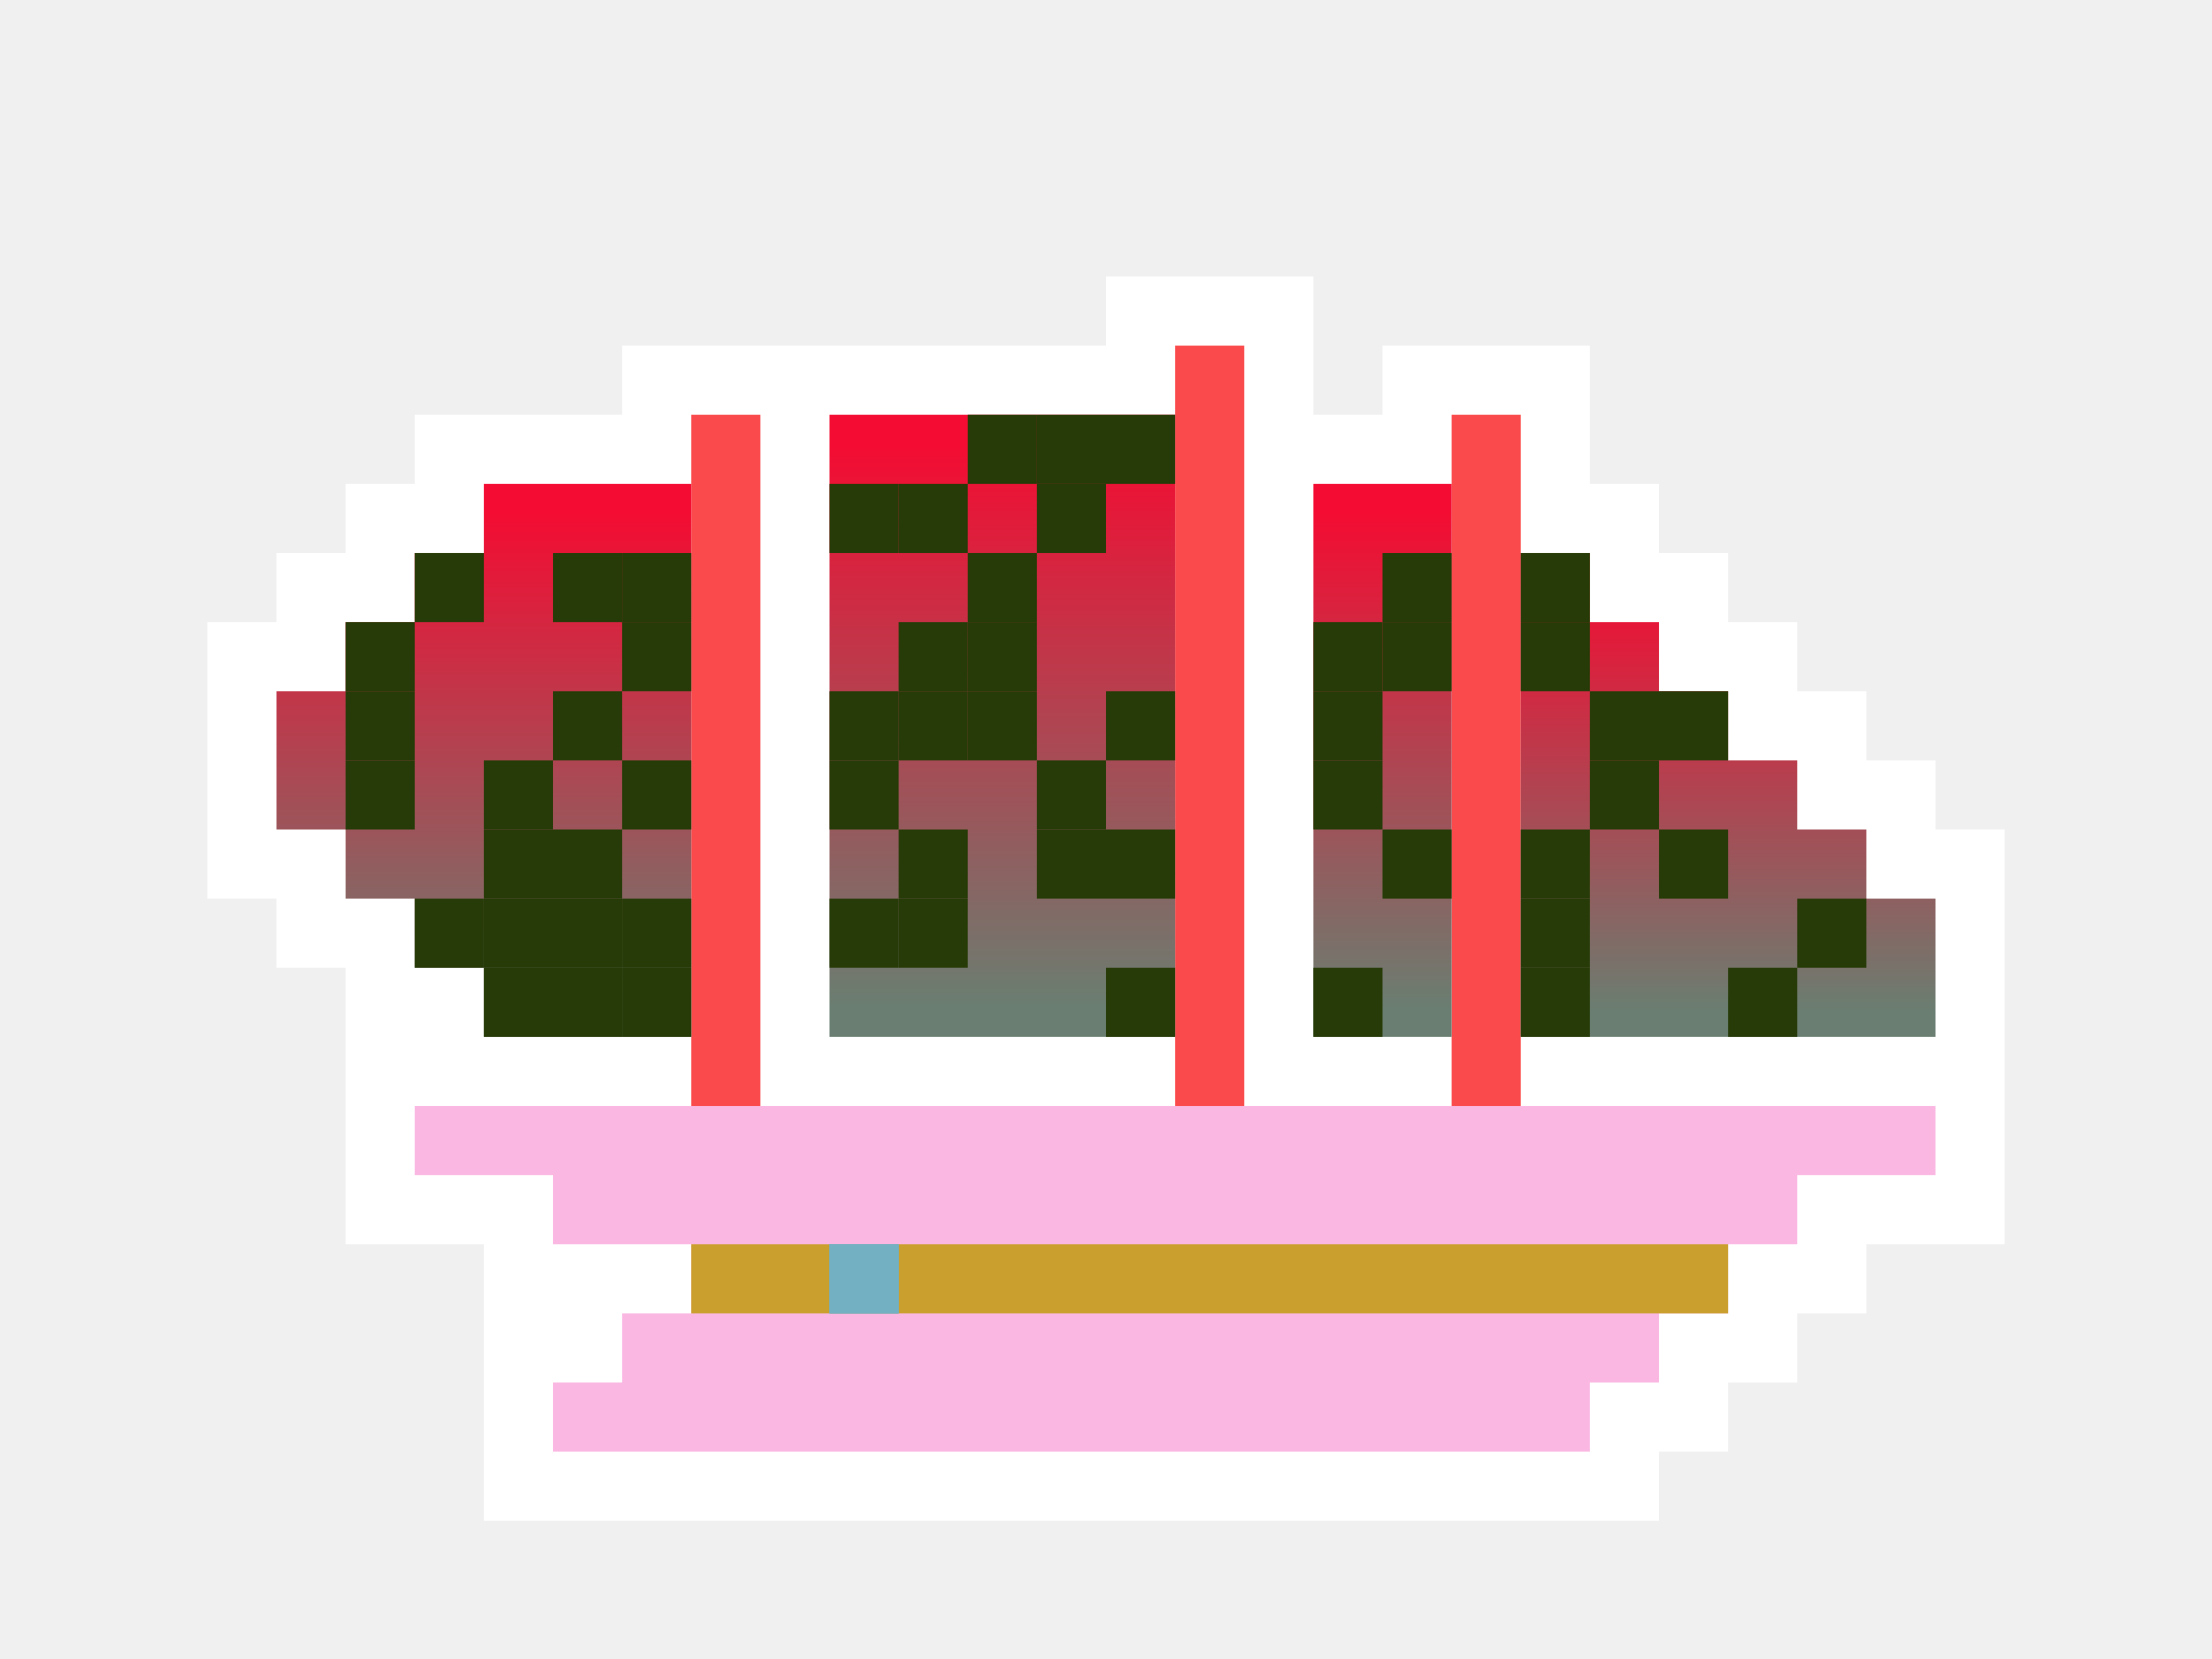
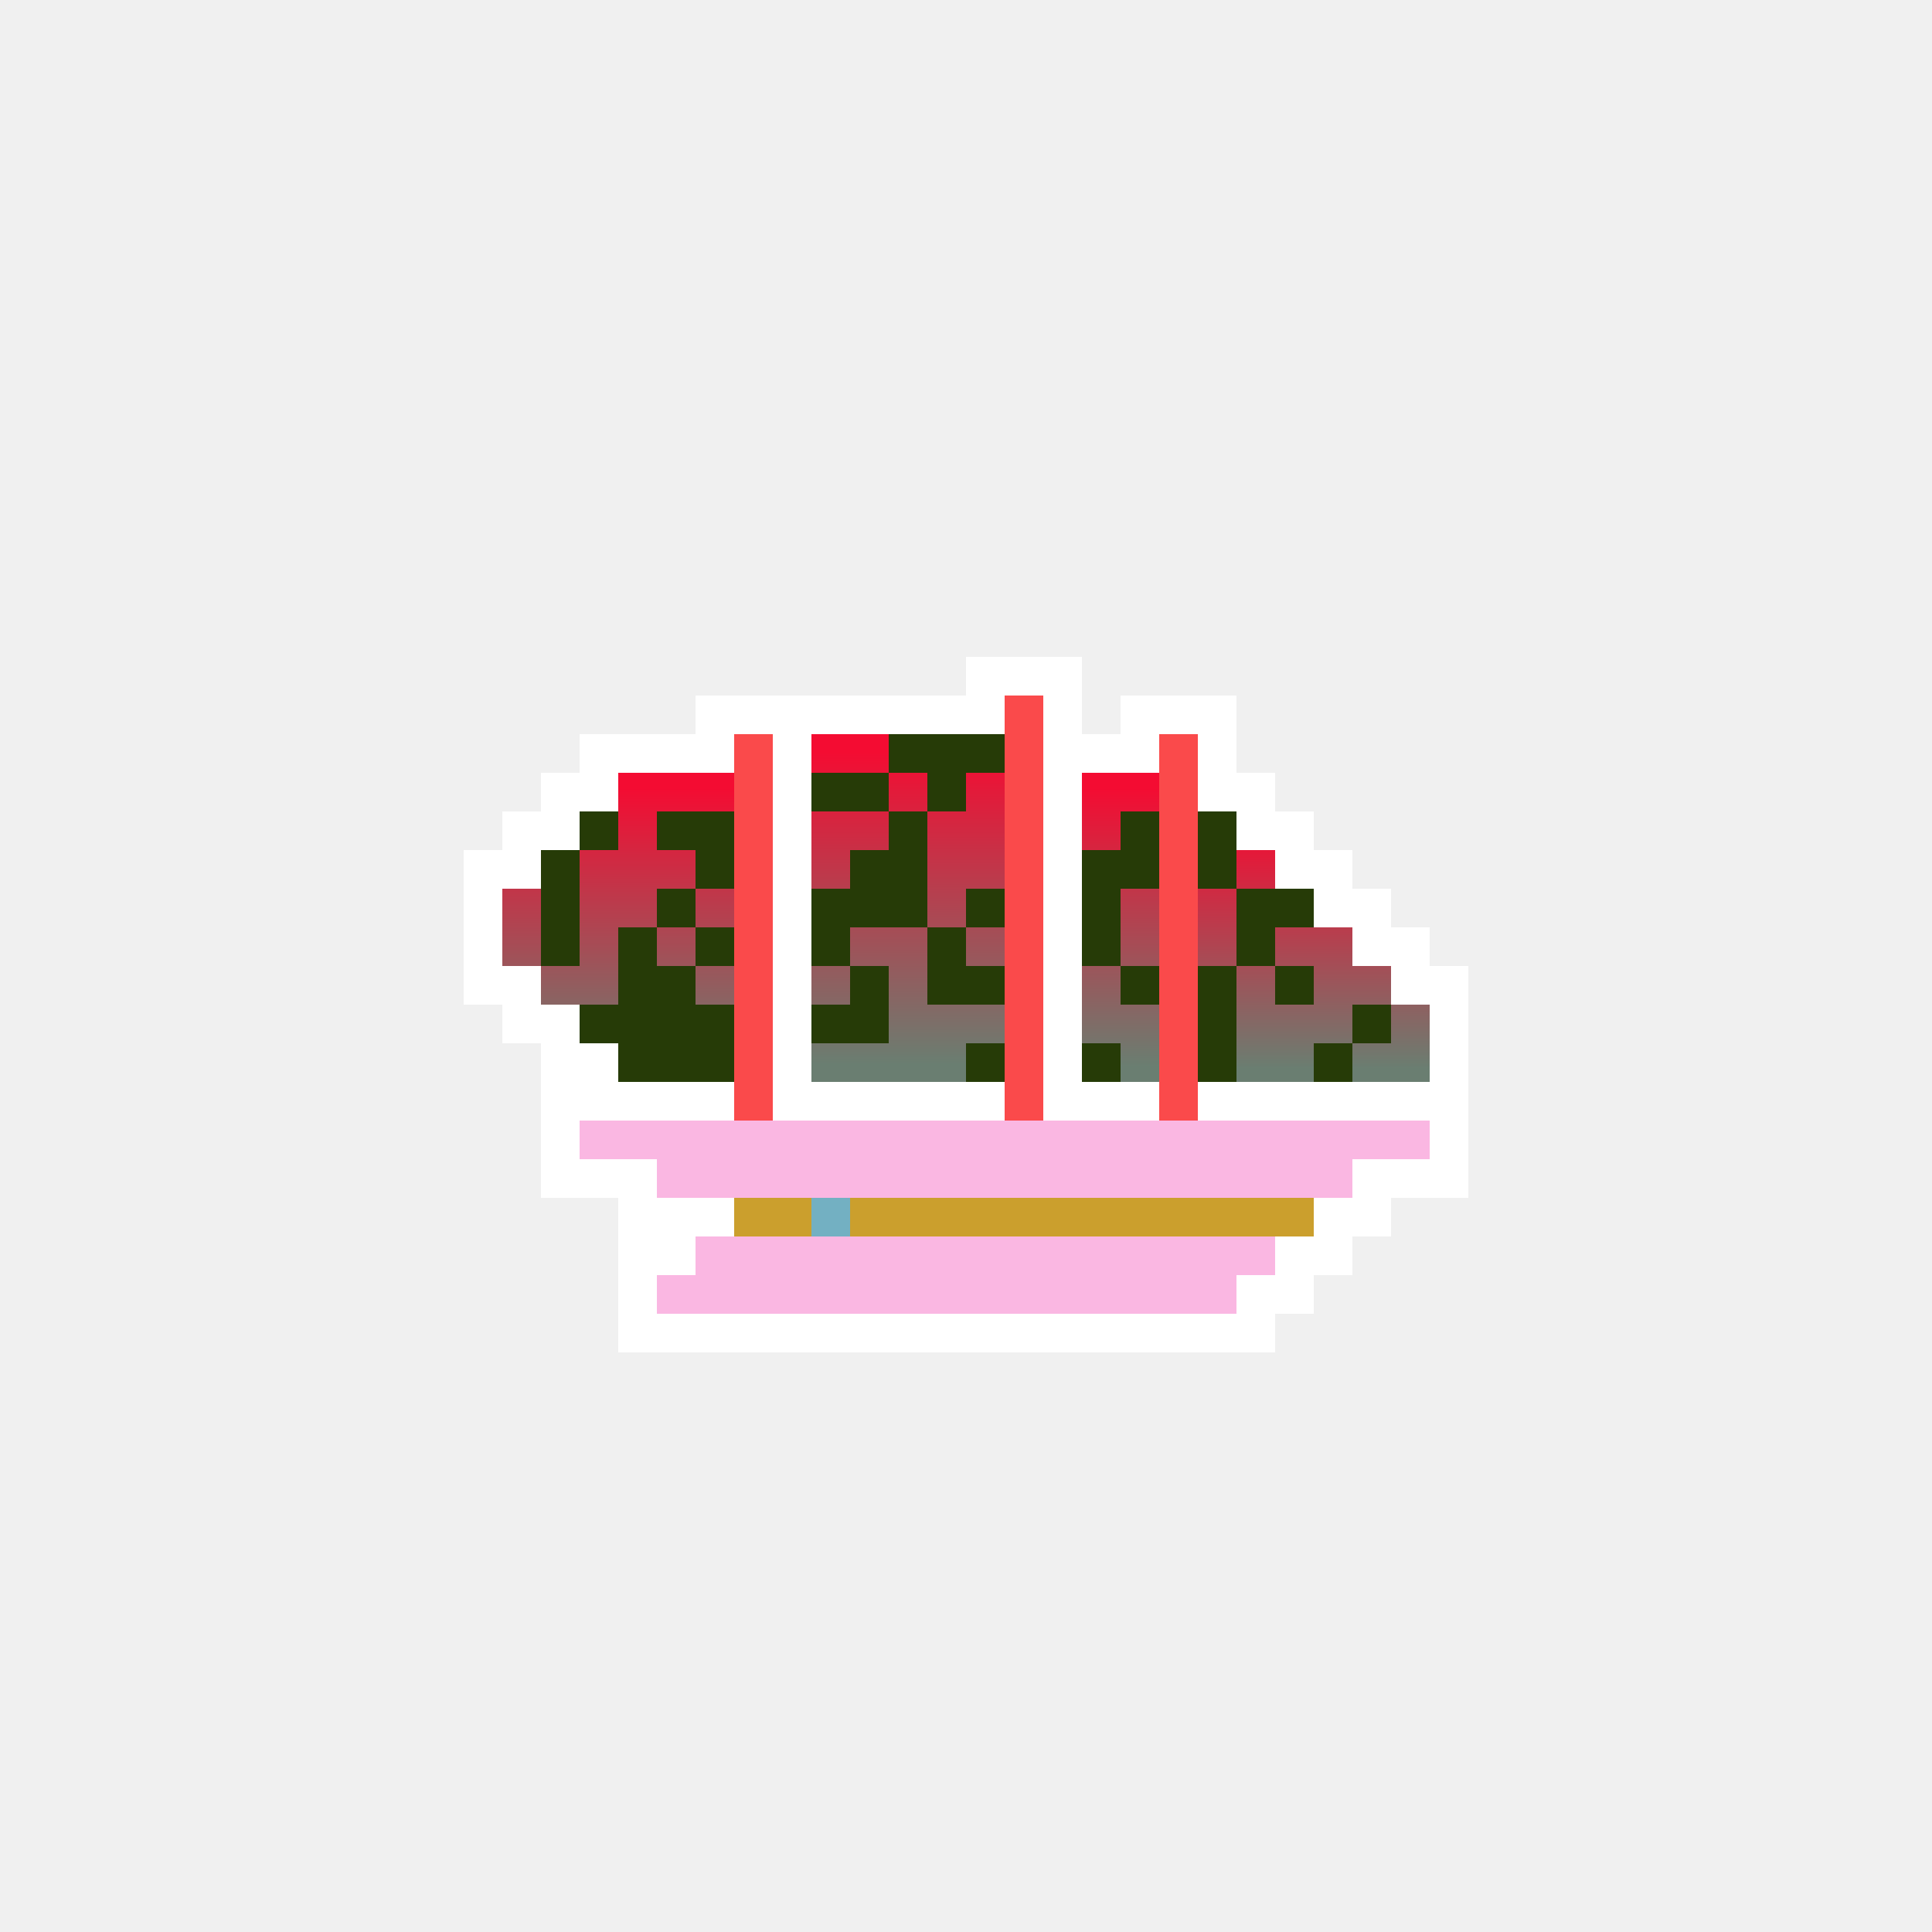
- <svg xmlns="http://www.w3.org/2000/svg" width="320" height="240" version="1.1">
+ <svg xmlns="http://www.w3.org/2000/svg" viewBox="0 0 500 500" preserveAspectRatio="xMinYMin meet" version="1.1">
  <defs>
-     <style type="text/css">.sailTop { stop-color: rgb(244,12,50); }.sailBottom { stop-color: rgb(106,126,113); }.bodyColor1 { fill: rgb(244,12,50); }.bodyColor2 { fill: rgb(106,126,113); }.hull { fill: rgb(250,183,226); }.windowLine { fill: rgb(203,159,45); }.window { fill: rgb(115,176,194); }.masts { stroke: rgb(250,74,75); }.flags { stroke: rgb(253,205,238); }.signet1 { fill: rgb(38,59,7); }.signet2 { fill: rgb(18,118,82); }.signet3 { fill: rgb(45,14,177); }.flagsBorder { opacity:0; }.border { fill: #fff }</style>
+     <style type="text/css">.background { fill: none; }.sailTop { stop-color: rgb(244,12,50); }.sailBottom { stop-color: rgb(106,126,113); }.bodyColor1 { fill: rgb(244,12,50); }.bodyColor2 { fill: rgb(106,126,113); }.hull { fill: rgb(250,183,226); }.windowLine { fill: rgb(203,159,45); }.window { fill: rgb(115,176,194); }.masts { stroke: rgb(250,74,75); }.flags { stroke: rgb(253,205,238); }.signet1 { fill: rgb(38,59,7); }.signet2 { fill: rgb(18,118,82); }.signet3 { fill: rgb(45,14,177); }.flagsBorder { opacity:0; }.border { fill: #fff }</style>
    <linearGradient id="sailGradient" gradientTransform="rotate(90)">
      <stop offset="5%" class="sailTop" />
      <stop offset="95%" class="sailBottom" />
    </linearGradient>
  </defs>
-   <g transform="scale(10)">
+   <rect width="100%" height="100%" class="background" fill="none" />
+   <g transform="scale(10) translate(9 13)">
    <g id="border" class="border">
      <path d="M3 9 h1 v-1 h1 v-1 h1 v-1 h3 v-1 h7 v-1 h3 v2 h1 v-1 h3 v2 h1 v1 h1 v1 h1 v1 h1 v1 h1 v1 h1 v6 h-2 v1 h-1 v1 h-1 v1 h-1 v1 h-17 v-4 h-2 v-4 h-1 v-1 h-1 z" />
      <g class="flagsBorder">
        <path d="M7 4 h5 v3 h-5z" />
        <path d="M14 3 h5 v3 h-5z" />
        <path d="M19 4 h4 v3 h-4z" />
      </g>
    </g>
    <g>
      <path id="hull" d="M6 16 h 22 v1 h-2 v1 h-1 v1 h-1 v1 h-1 v1 h-15 v-1 h1 v-1 h1 v-1 h-2 v-1 h-2 z" class="hull" />
      <path id="window-line" d="M10 18 h15 v1 h-15 z" class="windowLine" />
      <g id="windows" class="window">
        <path id="window-1" d="M12 18 h1 v1 h-1 z" />
        <path id="window-1" d="M12 18 h1 v1 h-1 z" />
        <path id="window-2" d="M12 18 h1 v1 h-1 z" />
      </g>
    </g>
    <g id="masts" class="masts">
      <path d="M10.5 6 v10" />
      <path d="M17.5 5 v11" />
      <path d="M21.5 6 v10" />
    </g>
    <g id="flags" class="flags flagsBorder">
      <path d="M8 5.5 h3" />
      <path d="M15 4.5 h3" />
      <path d="M20 5.5 h2" />
    </g>
    <g id="sails" fill="url(#sailGradient)">
      <rect x="12" y="6" width="5" height="9" />
      <rect x="19" y="7" width="2" height="8" />
      <path d="M7 7 h3 v8 h-3 v-1 h-1 v-1 h-1 v-1 h-1  v-2 h1 v-1 h1 v-1 h1 z" />
      <path d=" M22 8 h1 v1 h1 v1 h1 v1 h1 v1 h1 v1  h1 v2 h-6 z" />
    </g>
  </g>
-   <g id="signets" transform="scale(10)">
+   <g id="signets" transform="scale(10) translate(9 13)">
    <g id="signet1" class="signet1">
      <path d="M14 6 h1 v1 h-1 z" />
      <path d="M15 6 h1 v1 h-1 z" />
      <path d="M16 6 h1 v1 h-1 z" />
      <path d="M12 7 h1 v1 h-1 z" />
      <path d="M13 7 h1 v1 h-1 z" />
      <path d="M15 7 h1 v1 h-1 z" />
      <path d="M6 8 h1 v1 h-1 z" />
      <path d="M8 8 h1 v1 h-1 z" />
      <path d="M9 8 h1 v1 h-1 z" />
      <path d="M14 8 h1 v1 h-1 z" />
      <path d="M20 8 h1 v1 h-1 z" />
      <path d="M22 8 h1 v1 h-1 z" />
      <path d="M5 9 h1 v1 h-1 z" />
      <path d="M9 9 h1 v1 h-1 z" />
      <path d="M13 9 h1 v1 h-1 z" />
      <path d="M14 9 h1 v1 h-1 z" />
      <path d="M19 9 h1 v1 h-1 z" />
      <path d="M20 9 h1 v1 h-1 z" />
      <path d="M22 9 h1 v1 h-1 z" />
      <path d="M5 10 h1 v1 h-1 z" />
      <path d="M8 10 h1 v1 h-1 z" />
      <path d="M12 10 h1 v1 h-1 z" />
      <path d="M13 10 h1 v1 h-1 z" />
      <path d="M14 10 h1 v1 h-1 z" />
      <path d="M16 10 h1 v1 h-1 z" />
      <path d="M19 10 h1 v1 h-1 z" />
      <path d="M23 10 h1 v1 h-1 z" />
      <path d="M24 10 h1 v1 h-1 z" />
      <path d="M5 11 h1 v1 h-1 z" />
      <path d="M7 11 h1 v1 h-1 z" />
      <path d="M9 11 h1 v1 h-1 z" />
      <path d="M12 11 h1 v1 h-1 z" />
      <path d="M15 11 h1 v1 h-1 z" />
      <path d="M19 11 h1 v1 h-1 z" />
      <path d="M23 11 h1 v1 h-1 z" />
      <path d="M7 12 h1 v1 h-1 z" />
      <path d="M8 12 h1 v1 h-1 z" />
      <path d="M13 12 h1 v1 h-1 z" />
      <path d="M15 12 h1 v1 h-1 z" />
      <path d="M16 12 h1 v1 h-1 z" />
      <path d="M20 12 h1 v1 h-1 z" />
      <path d="M22 12 h1 v1 h-1 z" />
      <path d="M24 12 h1 v1 h-1 z" />
      <path d="M6 13 h1 v1 h-1 z" />
      <path d="M7 13 h1 v1 h-1 z" />
      <path d="M8 13 h1 v1 h-1 z" />
      <path d="M9 13 h1 v1 h-1 z" />
      <path d="M12 13 h1 v1 h-1 z" />
      <path d="M13 13 h1 v1 h-1 z" />
      <path d="M22 13 h1 v1 h-1 z" />
      <path d="M26 13 h1 v1 h-1 z" />
      <path d="M7 14 h1 v1 h-1 z" />
      <path d="M8 14 h1 v1 h-1 z" />
      <path d="M9 14 h1 v1 h-1 z" />
      <path d="M16 14 h1 v1 h-1 z" />
      <path d="M19 14 h1 v1 h-1 z" />
      <path d="M22 14 h1 v1 h-1 z" />
      <path d="M25 14 h1 v1 h-1 z" />
    </g>
  </g>
</svg>
